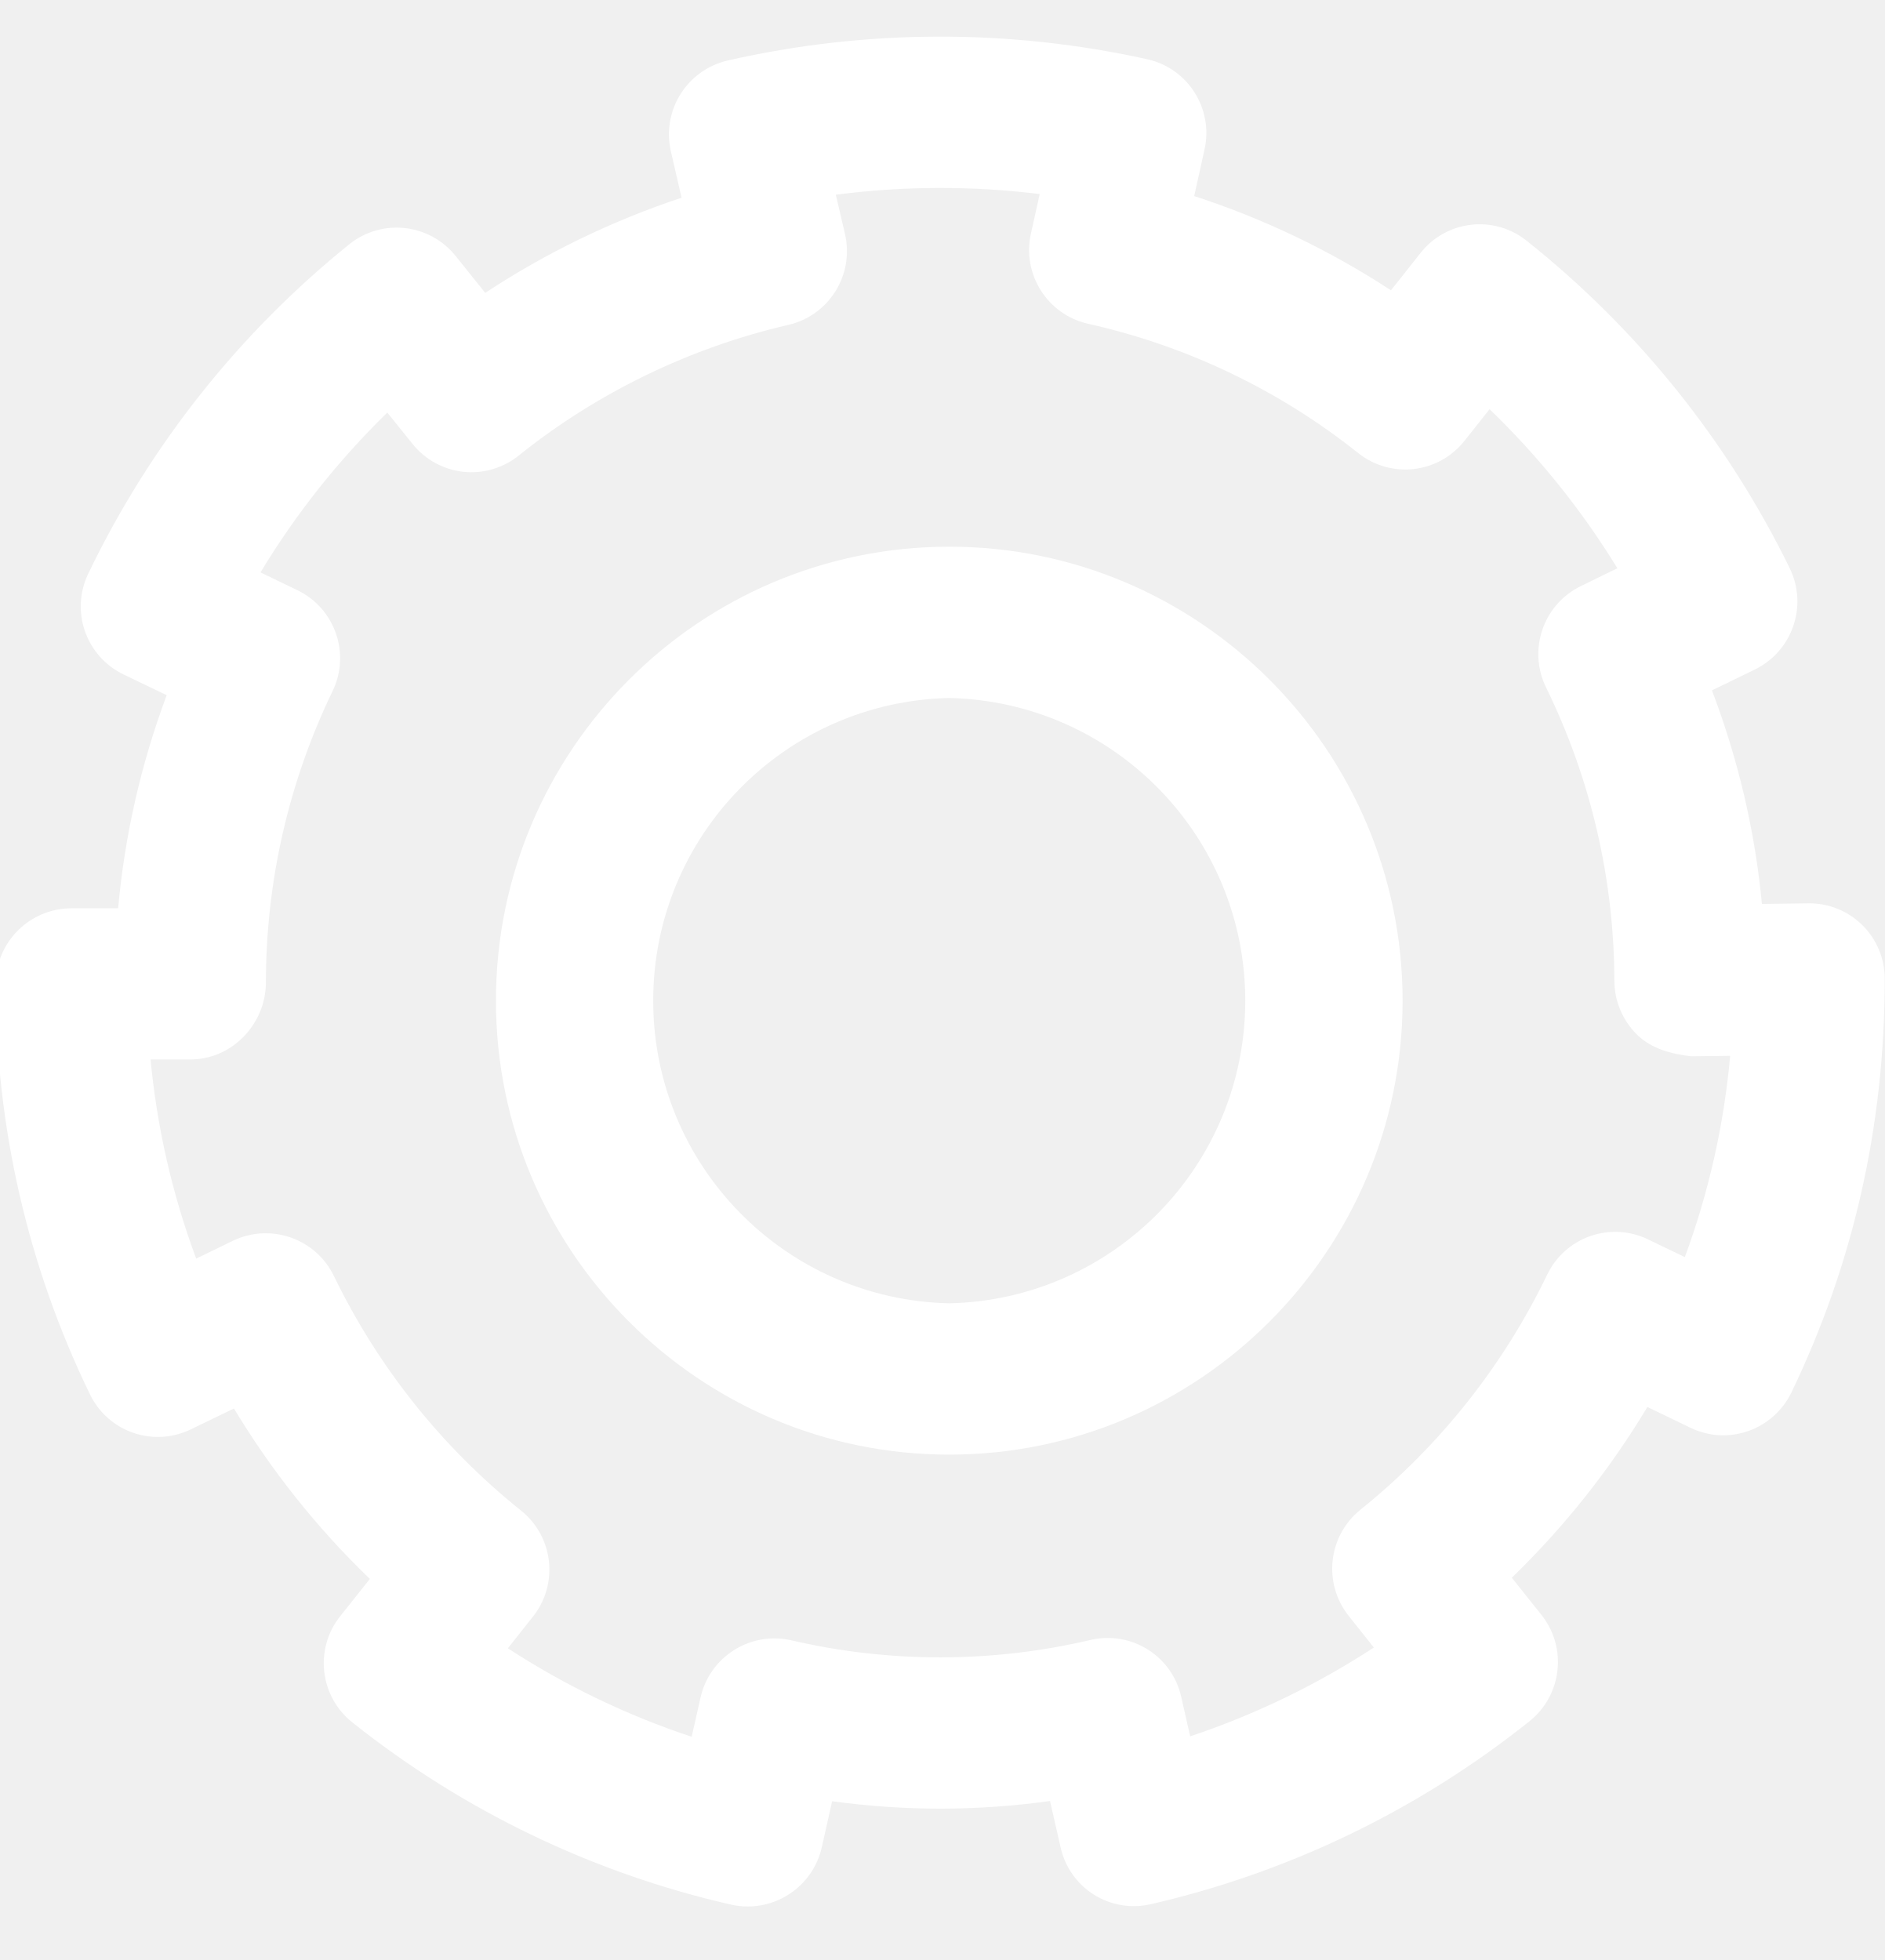
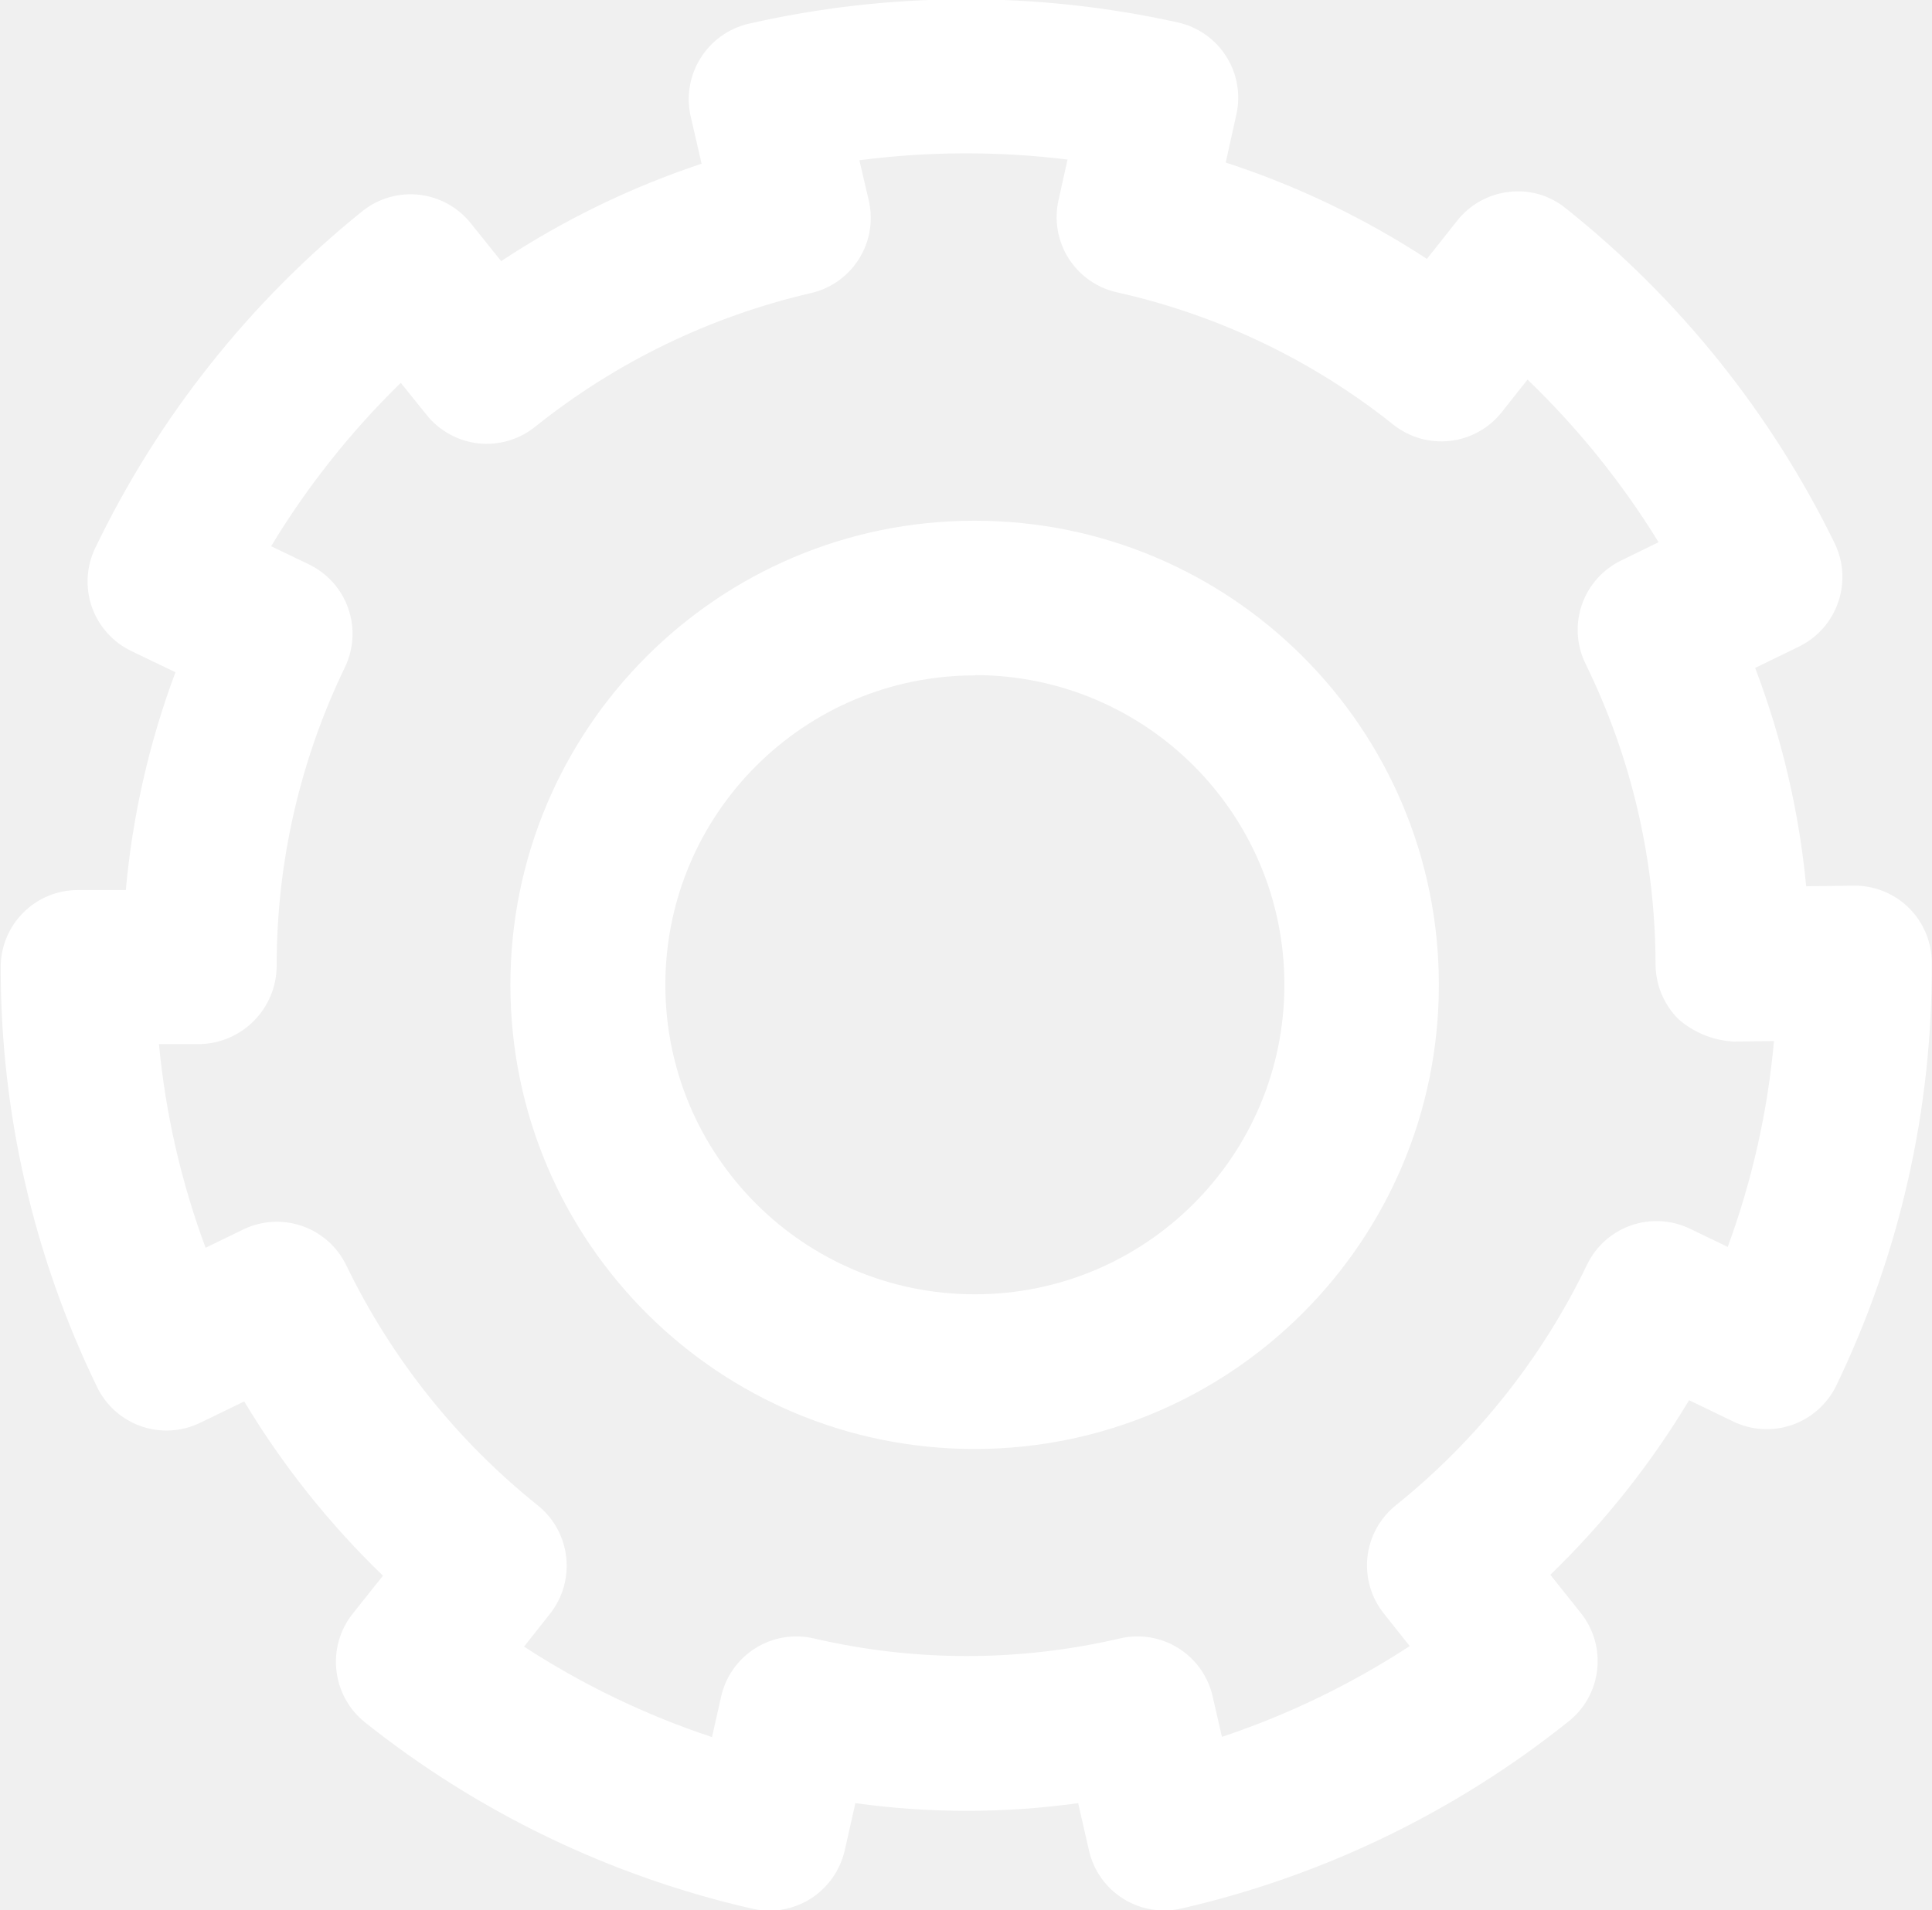
- <svg xmlns="http://www.w3.org/2000/svg" width="25" height="26" viewBox="0 0 25 26">
-   <g>
-     <g>
-       <path fill="#fff" d="M12.59 19.296c-3.315 0-6.012-2.701-6.012-6.022 0-3.32 2.697-6.022 6.013-6.022 3.315 0 6.012 2.702 6.012 6.022 0 3.32-2.697 6.022-6.012 6.022zm0-10.037a4.016 4.016 0 0 0 0 8.03 4.016 4.016 0 0 0 0-8.03zM9.92 25.29a.99.99 0 0 1-.221-.024 12.547 12.547 0 0 1-5.026-2.418 1.003 1.003 0 0 1-.16-1.41l.393-.493a11.047 11.047 0 0 1-1.803-2.261l-.57.276a1 1 0 0 1-1.34-.464 12.444 12.444 0 0 1-1.25-5.441 1.005 1.005 0 0 1 1-1.006l.624-.001c.088-.97.303-1.913.644-2.826l-.57-.274a1.001 1.001 0 0 1-.47-1.339A12.654 12.654 0 0 1 4.633 3.24a1.003 1.003 0 0 1 1.409.154l.394.491A11.058 11.058 0 0 1 9.04 2.623l-.142-.616A1.006 1.006 0 0 1 9.65.803a12.704 12.704 0 0 1 5.567-.017c.54.12.88.657.759 1.198l-.137.617c.918.298 1.8.72 2.61 1.25l.392-.495a.998.998 0 0 1 1.407-.163 12.652 12.652 0 0 1 3.49 4.345 1.005 1.005 0 0 1-.462 1.343l-.57.277c.349.917.571 1.864.663 2.833l.614-.008a1 1 0 0 1 1.015 1.004c0 1.948-.416 3.778-1.238 5.485a1.007 1.007 0 0 1-.572.511.995.995 0 0 1-.766-.043l-.572-.276a11.127 11.127 0 0 1-1.798 2.265l.393.493a1.005 1.005 0 0 1-.158 1.41 12.554 12.554 0 0 1-5.02 2.427.995.995 0 0 1-1.2-.754l-.14-.614c-.971.134-1.919.135-2.89.003l-.138.614a1.008 1.008 0 0 1-.978.782zm-3.184-3.425c.758.494 1.581.89 2.438 1.174l.118-.523a1.005 1.005 0 0 1 1.198-.758 8.73 8.73 0 0 0 3.977-.004.998.998 0 0 1 1.2.755l.119.524a10.594 10.594 0 0 0 2.436-1.178l-.333-.419a1.005 1.005 0 0 1 .156-1.41 9.042 9.042 0 0 0 2.476-3.117 1 1 0 0 1 1.338-.468l.488.235c.317-.86.518-1.753.601-2.67l-.52.006c-.265-.032-.526-.1-.716-.288a1.006 1.006 0 0 1-.3-.712 8.886 8.886 0 0 0-.907-3.895 1.004 1.004 0 0 1 .462-1.342l.485-.237a10.69 10.69 0 0 0-1.695-2.11l-.333.42a1.001 1.001 0 0 1-1.407.164 8.844 8.844 0 0 0-3.585-1.717 1.003 1.003 0 0 1-.758-1.198l.116-.523a10.76 10.76 0 0 0-2.704.009l.122.523a1.005 1.005 0 0 1-.752 1.204c-1.302.3-2.538.9-3.576 1.733a1 1 0 0 1-1.408-.154l-.335-.416a10.648 10.648 0 0 0-1.682 2.12l.487.235c.499.239.71.839.47 1.338a8.885 8.885 0 0 0-.885 3.863c0 .554-.447 1.024-1 1.025h-.53c.086.908.289 1.791.605 2.642l.486-.236a1.004 1.004 0 0 1 1.34.465 9.03 9.03 0 0 0 2.48 3.111 1.003 1.003 0 0 1 .16 1.41z" />
-     </g>
-   </g>
+ <svg xmlns="http://www.w3.org/2000/svg" width="25.062" height="24.781" viewBox="0 0 25.062 24.781">
+   <defs>
+     <style>
+       .cls-1 {
+         fill: #fff;
+         fill-rule: evenodd;
+       }
+     </style>
+   </defs>
+   <path id="Settings" class="cls-1" d="M775.591,94.3a6.022,6.022,0,1,1,6.012-6.022A6.024,6.024,0,0,1,775.591,94.3Zm0-10.037a4.015,4.015,0,1,0,4.008,4.015A4.016,4.016,0,0,0,775.591,84.259ZM772.92,100.29a0.979,0.979,0,0,1-.221-0.025,12.548,12.548,0,0,1-5.026-2.418,1.006,1.006,0,0,1-.16-1.41l0.393-.493a11.04,11.04,0,0,1-1.8-2.261l-0.571.277a1,1,0,0,1-1.338-.465,12.443,12.443,0,0,1-1.25-5.441,1,1,0,0,1,1-1.006h0.623a10.846,10.846,0,0,1,.644-2.826l-0.57-.274a1,1,0,0,1-.47-1.339,12.66,12.66,0,0,1,3.462-4.367,1,1,0,0,1,1.409.155l0.394,0.491a11.047,11.047,0,0,1,2.6-1.264l-0.142-.616a1.006,1.006,0,0,1,.752-1.2,12.7,12.7,0,0,1,5.567-.017,1,1,0,0,1,.759,1.2l-0.137.618a11,11,0,0,1,2.61,1.25l0.392-.495a1,1,0,0,1,.67-0.374,0.977,0.977,0,0,1,.737.211,12.653,12.653,0,0,1,3.489,4.345,1.005,1.005,0,0,1-.461,1.343l-0.569.277a10.846,10.846,0,0,1,.662,2.833l0.614-.008a1,1,0,0,1,1.015,1,12.487,12.487,0,0,1-1.238,5.485,1.008,1.008,0,0,1-.572.511,1,1,0,0,1-.766-0.044l-0.572-.276a11.111,11.111,0,0,1-1.8,2.265l0.393,0.493a1,1,0,0,1-.158,1.411,12.541,12.541,0,0,1-5.02,2.426,1,1,0,0,1-1.2-.754l-0.14-.613a10.516,10.516,0,0,1-2.89,0l-0.138.613a1.011,1.011,0,0,1-.443.627A1,1,0,0,1,772.92,100.29Zm-3.184-3.426a10.549,10.549,0,0,0,2.438,1.174l0.118-.523a1,1,0,0,1,1.2-.758,8.734,8.734,0,0,0,3.977,0,1,1,0,0,1,1.2.755l0.12,0.523a10.588,10.588,0,0,0,2.436-1.178l-0.333-.419a1,1,0,0,1,.156-1.41,9.029,9.029,0,0,0,2.476-3.117,1,1,0,0,1,1.338-.468l0.488,0.235a10.423,10.423,0,0,0,.6-2.671l-0.52.007a1.185,1.185,0,0,1-.716-0.288,1.01,1.01,0,0,1-.3-0.713,8.885,8.885,0,0,0-.908-3.9,1,1,0,0,1,.462-1.341l0.485-.237a10.7,10.7,0,0,0-1.7-2.11l-0.333.421a1,1,0,0,1-1.407.164,8.841,8.841,0,0,0-3.585-1.717,1,1,0,0,1-.758-1.2l0.116-.523a10.76,10.76,0,0,0-2.7.009l0.122,0.524a1,1,0,0,1-.752,1.2,8.952,8.952,0,0,0-3.576,1.734,1,1,0,0,1-1.408-.154l-0.335-.416a10.688,10.688,0,0,0-1.682,2.12l0.487,0.234a1,1,0,0,1,.469,1.339,8.886,8.886,0,0,0-.884,3.862,1.02,1.02,0,0,1-1,1.025H765a10.381,10.381,0,0,0,.605,2.642l0.486-.236a1,1,0,0,1,1.34.466,9.029,9.029,0,0,0,2.481,3.111,1.005,1.005,0,0,1,.159,1.41Z" transform="translate(-762.938 -75.5)" />
</svg>
